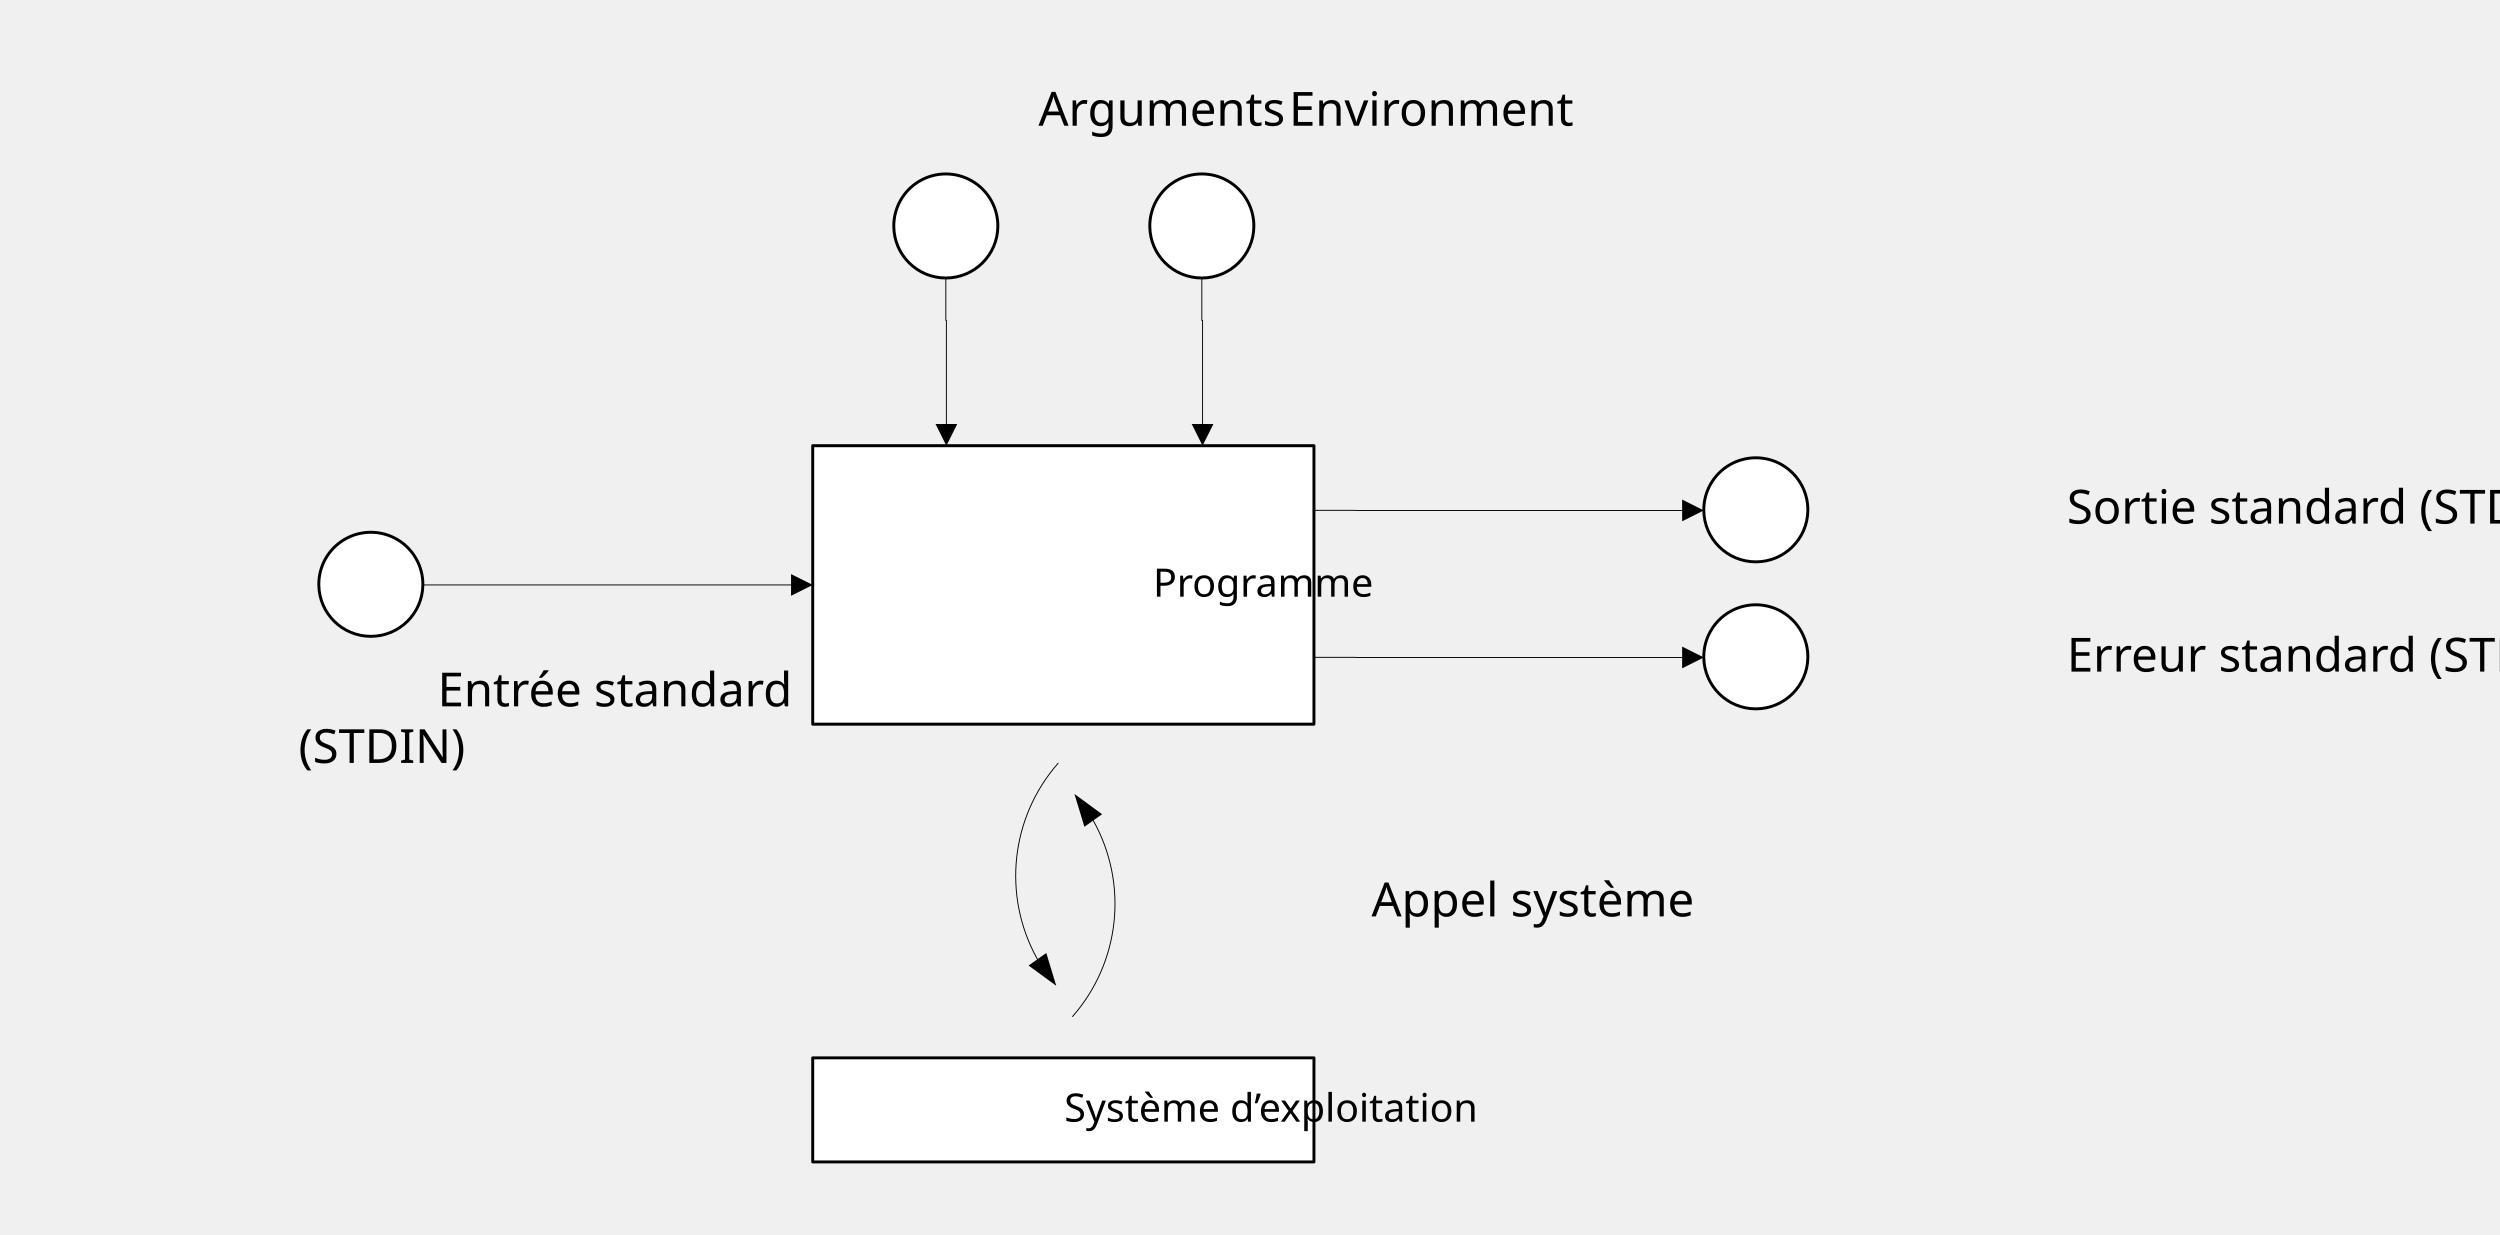
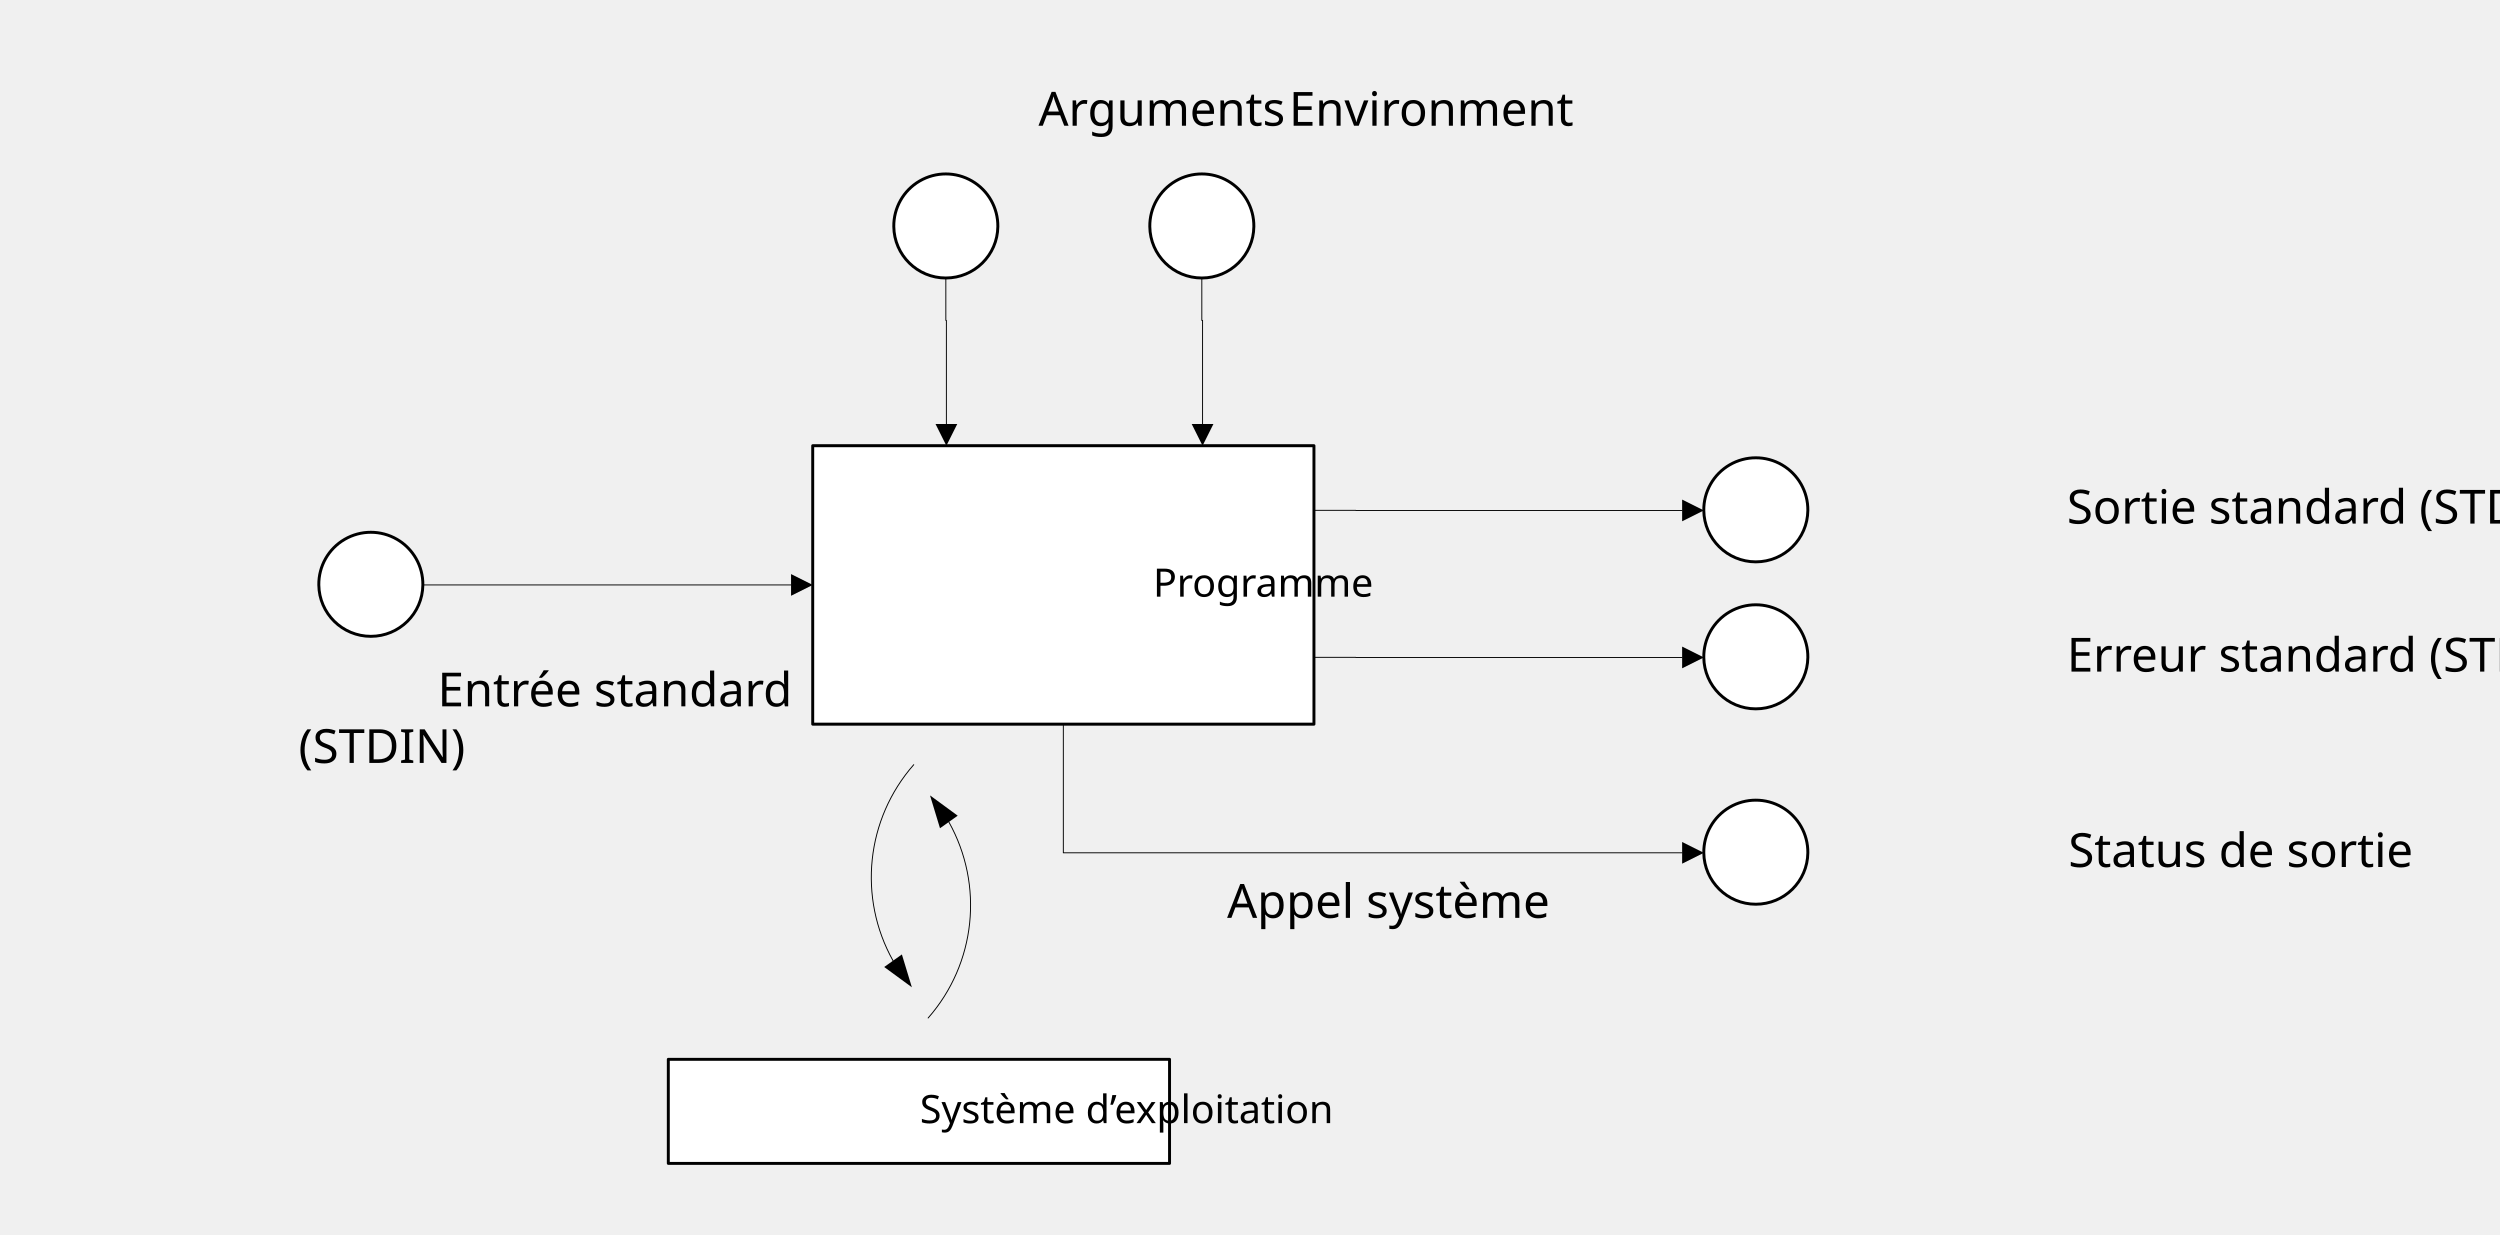
<svg xmlns="http://www.w3.org/2000/svg" xmlns:ns1="http://schemas.microsoft.com/visio/2003/SVGExtensions/" xmlns:xlink="http://www.w3.org/1999/xlink" width="8.836in" height="4.362in" viewBox="0 0 636.227 314.057" xml:space="preserve" color-interpolation-filters="sRGB" class="st9">
  <ns1:documentProperties ns1:langID="1036" ns1:metric="true" ns1:viewMarkup="false">
    <ns1:userDefs>
      <ns1:ud ns1:nameU="msvSubprocessMaster" ns1:prompt="" ns1:val="VT4(Rectangle)" />
      <ns1:ud ns1:nameU="msvNoAutoConnect" ns1:val="VT0(1):26" />
    </ns1:userDefs>
  </ns1:documentProperties>
  <style type="text/css">
	
		.st1 {fill:#ffffff;stroke:#000000;stroke-linecap:round;stroke-linejoin:round;stroke-width:0.75}
		.st2 {fill:#000000;font-family:Calibri;font-size:0.833em}
		.st3 {marker-end:url(#mrkr4-11);stroke:#000000;stroke-linecap:round;stroke-linejoin:round;stroke-width:0.238}
		.st4 {fill:#000000;fill-opacity:1;stroke:#000000;stroke-opacity:1;stroke-width:0.086}
		.st5 {fill:none;stroke:none;stroke-linecap:round;stroke-linejoin:round;stroke-width:0.75}
		.st6 {fill:#000000;font-family:Calibri;font-size:1em}
		.st7 {font-size:1em}
		.st8 {marker-end:url(#mrkr13-61);stroke:#000000;stroke-linecap:round;stroke-linejoin:round;stroke-width:0.238}
		.st9 {fill:none;fill-rule:evenodd;font-size:12px;overflow:visible;stroke-linecap:square;stroke-miterlimit:3}
	
	</style>
  <defs id="Markers">
    <g id="lend4">
      <path d="M 2 1 L 0 0 L 2 -1 L 2 1 " style="stroke:none" />
    </g>
    <marker id="mrkr4-11" class="st4" ns1:arrowType="4" ns1:arrowSize="2" ns1:setback="23.2087" refX="-23.209" orient="auto" markerUnits="strokeWidth" overflow="visible">
      <use xlink:href="#lend4" transform="scale(-11.60437,-11.60437) " />
    </marker>
    <g id="lend13">
      <path d="M 3 1 L 0 0 L 3 -1 L 3 1 " style="stroke:none" />
    </g>
    <marker id="mrkr13-61" class="st4" ns1:arrowType="13" ns1:arrowSize="2" ns1:setback="33.2982" refX="-33.298" orient="auto" markerUnits="strokeWidth" overflow="visible">
      <use xlink:href="#lend13" transform="scale(-11.60437,-11.60437) " />
    </marker>
  </defs>
  <g ns1:mID="0" ns1:index="1" ns1:groupContext="foregroundPage">
    <ns1:userDefs>
      <ns1:ud ns1:nameU="msvThemeOrder" ns1:val="VT0(0):26" />
    </ns1:userDefs>
    <ns1:pageProperties ns1:drawingScale="0.0393701" ns1:pageScale="0.0393701" ns1:drawingUnits="24" ns1:shadowOffsetX="8.50394" ns1:shadowOffsetY="-8.50394" />
    <ns1:layer ns1:name="Lien" ns1:index="0" />
    <g id="shape1-1" ns1:mID="1" ns1:groupContext="shape" transform="translate(206.828,-129.776)">
      <ns1:userDefs>
        <ns1:ud ns1:nameU="visVersion" ns1:val="VT0(15):26" />
      </ns1:userDefs>
      <ns1:textBlock ns1:margins="rect(4,4,4,4)" ns1:tabSpace="42.5197" />
      <ns1:textRect cx="63.779" cy="278.624" width="127.56" height="70.866" />
      <rect x="0" y="243.191" width="127.559" height="70.866" class="st1" />
      <text x="39.85" y="281.62" class="st2" ns1:langID="1033">
        <ns1:paragraph ns1:horizAlign="1" />
        <ns1:tabList />Programme</text>
    </g>
    <g id="shape2-4" ns1:mID="2" ns1:groupContext="shape" transform="translate(81.1342,-151.969)">
      <ns1:userDefs>
        <ns1:ud ns1:nameU="visVersion" ns1:val="VT0(15):26" />
      </ns1:userDefs>
      <path d="M0 300.82 A13.241 13.241 0 1 1 26.48 300.82 A13.241 13.241 0 0 1 0 300.82 Z" class="st1" />
    </g>
    <g id="shape3-6" ns1:mID="3" ns1:groupContext="shape" ns1:layerMember="0" transform="translate(107.616,-158.123)">
      <path d="M0 306.97 L93.7 306.97" class="st3" />
    </g>
    <g id="shape4-12" ns1:mID="4" ns1:groupContext="shape" transform="translate(433.6,-170.924)">
      <ns1:userDefs>
        <ns1:ud ns1:nameU="visVersion" ns1:val="VT0(15):26" />
      </ns1:userDefs>
      <path d="M0 300.82 A13.241 13.241 0 1 1 26.48 300.82 A13.241 13.241 0 0 1 0 300.82 Z" class="st1" />
    </g>
    <g id="shape5-14" ns1:mID="5" ns1:groupContext="shape" ns1:layerMember="0" transform="translate(334.387,-191.27)">
      <path d="M0 321.13 L10.63 321.13 L10.63 321.16 L93.7 321.16" class="st3" />
    </g>
    <g id="shape6-19" ns1:mID="6" ns1:groupContext="shape" transform="translate(227.462,-243.162)">
      <ns1:userDefs>
        <ns1:ud ns1:nameU="visVersion" ns1:val="VT0(15):26" />
      </ns1:userDefs>
      <path d="M0 300.82 A13.241 13.241 0 1 1 26.48 300.82 A13.241 13.241 0 0 1 0 300.82 Z" class="st1" />
    </g>
    <g id="shape7-21" ns1:mID="7" ns1:groupContext="shape" transform="translate(292.614,-243.162)">
      <ns1:userDefs>
        <ns1:ud ns1:nameU="visVersion" ns1:val="VT0(15):26" />
      </ns1:userDefs>
      <path d="M0 300.82 A13.241 13.241 0 1 1 26.48 300.82 A13.241 13.241 0 0 1 0 300.82 Z" class="st1" />
    </g>
    <g id="shape8-23" ns1:mID="8" ns1:groupContext="shape" ns1:layerMember="0" transform="translate(233.687,-243.162)">
      <path d="M7.02 314.06 L7.02 324.69 L7.16 324.69 L7.16 351.06" class="st3" />
    </g>
    <g id="shape9-28" ns1:mID="9" ns1:groupContext="shape" ns1:layerMember="0" transform="translate(298.861,-243.162)">
      <path d="M6.99 314.06 L6.99 324.69 L7.18 324.69 L7.18 351.06" class="st3" />
    </g>
    <g id="shape10-33" ns1:mID="10" ns1:groupContext="shape" transform="translate(18.375,-117.468)">
      <ns1:textBlock ns1:margins="rect(4,4,4,4)" ns1:tabSpace="42.5197" />
      <ns1:textRect cx="76" cy="300.816" width="152" height="26.482" />
      <rect x="0" y="287.575" width="152" height="26.482" class="st5" />
      <text x="36.84" y="297.22" class="st6" ns1:langID="1033">
        <ns1:paragraph ns1:horizAlign="1" />
        <ns1:tabList />Entrée standard<ns1:lf />
        <tspan x="57.6" dy="1.2em" class="st7">(STDIN)</tspan>
      </text>
    </g>
    <g id="shape12-37" ns1:mID="12" ns1:groupContext="shape" transform="translate(465.852,-174.418)">
      <ns1:textBlock ns1:margins="rect(4,4,4,4)" ns1:tabSpace="42.5197" />
      <ns1:textRect cx="76" cy="304.057" width="152" height="20" />
      <rect x="0" y="294.057" width="152" height="20" class="st5" />
      <text x="4" y="307.66" class="st6" ns1:langID="1033">
        <ns1:paragraph />
        <ns1:tabList />Sortie standard (STDOUT)</text>
    </g>
    <g id="shape13-40" ns1:mID="13" ns1:groupContext="shape" transform="translate(433.6,-133.516)">
      <ns1:userDefs>
        <ns1:ud ns1:nameU="visVersion" ns1:val="VT0(15):26" />
      </ns1:userDefs>
      <path d="M0 300.82 A13.241 13.241 0 1 1 26.48 300.82 A13.241 13.241 0 0 1 0 300.82 Z" class="st1" />
    </g>
    <g id="shape14-42" ns1:mID="14" ns1:groupContext="shape" ns1:layerMember="0" transform="translate(334.387,-153.857)">
      <path d="M0 321.13 L10.63 321.13 L10.63 321.16 L93.7 321.16" class="st3" />
    </g>
    <g id="shape15-47" ns1:mID="15" ns1:groupContext="shape" transform="translate(465.852,-136.757)">
      <ns1:textBlock ns1:margins="rect(4,4,4,4)" ns1:tabSpace="42.5197" />
      <ns1:textRect cx="76" cy="304.057" width="152" height="20" />
      <rect x="0" y="294.057" width="152" height="20" class="st5" />
      <text x="4" y="307.66" class="st6" ns1:langID="1033">
        <ns1:paragraph />
        <ns1:tabList />Erreur standard (STDERR)</text>
    </g>
    <g id="shape16-50" ns1:mID="16" ns1:groupContext="shape" transform="translate(204.119,-275.682)">
      <ns1:textBlock ns1:margins="rect(4,4,4,4)" ns1:tabSpace="42.5197" />
      <ns1:textRect cx="38.143" cy="304.057" width="76.29" height="20" />
      <rect x="0" y="294.057" width="76.285" height="20" class="st5" />
      <text x="4" y="307.66" class="st6" ns1:langID="1033">
        <ns1:paragraph />
        <ns1:tabList />Arguments</text>
    </g>
    <g id="shape17-53" ns1:mID="17" ns1:groupContext="shape" transform="translate(267.898,-275.682)">
      <ns1:textBlock ns1:margins="rect(4,4,4,4)" ns1:tabSpace="42.5197" />
      <ns1:textRect cx="38.143" cy="304.057" width="76.29" height="20" />
      <rect x="0" y="294.057" width="76.285" height="20" class="st5" />
      <text x="4" y="307.66" class="st6" ns1:langID="1033">
        <ns1:paragraph />
        <ns1:tabList />Environment</text>
    </g>
-     <g id="shape18-56" ns1:mID="18" ns1:groupContext="shape" transform="translate(572.813,197.255) rotate(90.5729)">
+     <g id="shape18-56" ns1:mID="18" ns1:groupContext="shape" transform="translate(536.064,197.63) rotate(90.5729)">
      <path d="M0 303.54 A43.455 43.455 -180 0 0 49.94 308.31 L50.23 308.1" class="st8" />
    </g>
-     <g id="shape19-62" ns1:mID="19" ns1:groupContext="shape" transform="translate(-30.573,255.649) rotate(-89.4271)">
+     <g id="shape19-62" ns1:mID="19" ns1:groupContext="shape" transform="translate(-67.3227,256.024) rotate(-89.4271)">
      <path d="M-0 303.54 A43.455 43.455 -180 0 0 49.94 308.31 L50.23 308.1" class="st8" />
    </g>
-     <g id="shape20-67" ns1:mID="20" ns1:groupContext="shape" transform="translate(206.828,-18.375)">
+     <g id="shape20-67" ns1:mID="20" ns1:groupContext="shape" transform="translate(170.079,-18)">
      <ns1:userDefs>
        <ns1:ud ns1:nameU="visVersion" ns1:val="VT0(15):26" />
      </ns1:userDefs>
      <ns1:textBlock ns1:margins="rect(4,4,4,4)" ns1:tabSpace="42.5197" />
      <ns1:textRect cx="63.779" cy="300.816" width="127.56" height="26.482" />
      <rect x="0" y="287.575" width="127.559" height="26.482" class="st1" />
      <text x="17.25" y="303.82" class="st2" ns1:langID="1033">
        <ns1:paragraph ns1:horizAlign="1" />
        <ns1:tabList />Système d’exploitation</text>
    </g>
-     <g id="shape21-70" ns1:mID="21" ns1:groupContext="shape" transform="translate(283.465,-74.4629)">
+     <g id="shape21-70" ns1:mID="21" ns1:groupContext="shape" transform="translate(246.715,-74.0879)">
      <ns1:textBlock ns1:margins="rect(4,4,4,4)" ns1:tabSpace="42.5197" />
      <ns1:textRect cx="45.087" cy="304.057" width="90.18" height="20" />
      <rect x="0" y="294.057" width="90.173" height="20" class="st5" />
      <text x="9.41" y="307.66" class="st6" ns1:langID="1033">
        <ns1:paragraph ns1:horizAlign="1" />
        <ns1:tabList />Appel système</text>
    </g>
+     <g id="shape1000-73" ns1:mID="1000" ns1:groupContext="shape" transform="translate(433.6,-83.7937)">
+       <ns1:userDefs>
+         <ns1:ud ns1:nameU="visVersion" ns1:val="VT0(15):26" />
+       </ns1:userDefs>
+       <path d="M0 300.82 A13.241 13.241 0 1 1 26.48 300.82 A13.241 13.241 0 0 1 0 300.82 Z" class="st1" />
+     </g>
+     <g id="shape1001-75" ns1:mID="1001" ns1:groupContext="shape" transform="translate(466.227,-87.0345)">
+       <ns1:textBlock ns1:margins="rect(4,4,4,4)" ns1:tabSpace="42.5197" />
+       <ns1:textRect cx="76" cy="304.057" width="152" height="20" />
+       <rect x="0" y="294.057" width="152" height="20" class="st5" />
+       <text x="4" y="307.66" class="st6" ns1:langID="1033">
+         <ns1:paragraph />
+         <ns1:tabList />Status de sortie</text>
+     </g>
+     <g id="shape1002-78" ns1:mID="1002" ns1:groupContext="shape" ns1:layerMember="0" transform="translate(270.608,-129.776)">
+       <path d="M0 314.06 L0 346.8 L157.48 346.8" class="st3" />
+     </g>
  </g>
</svg>
